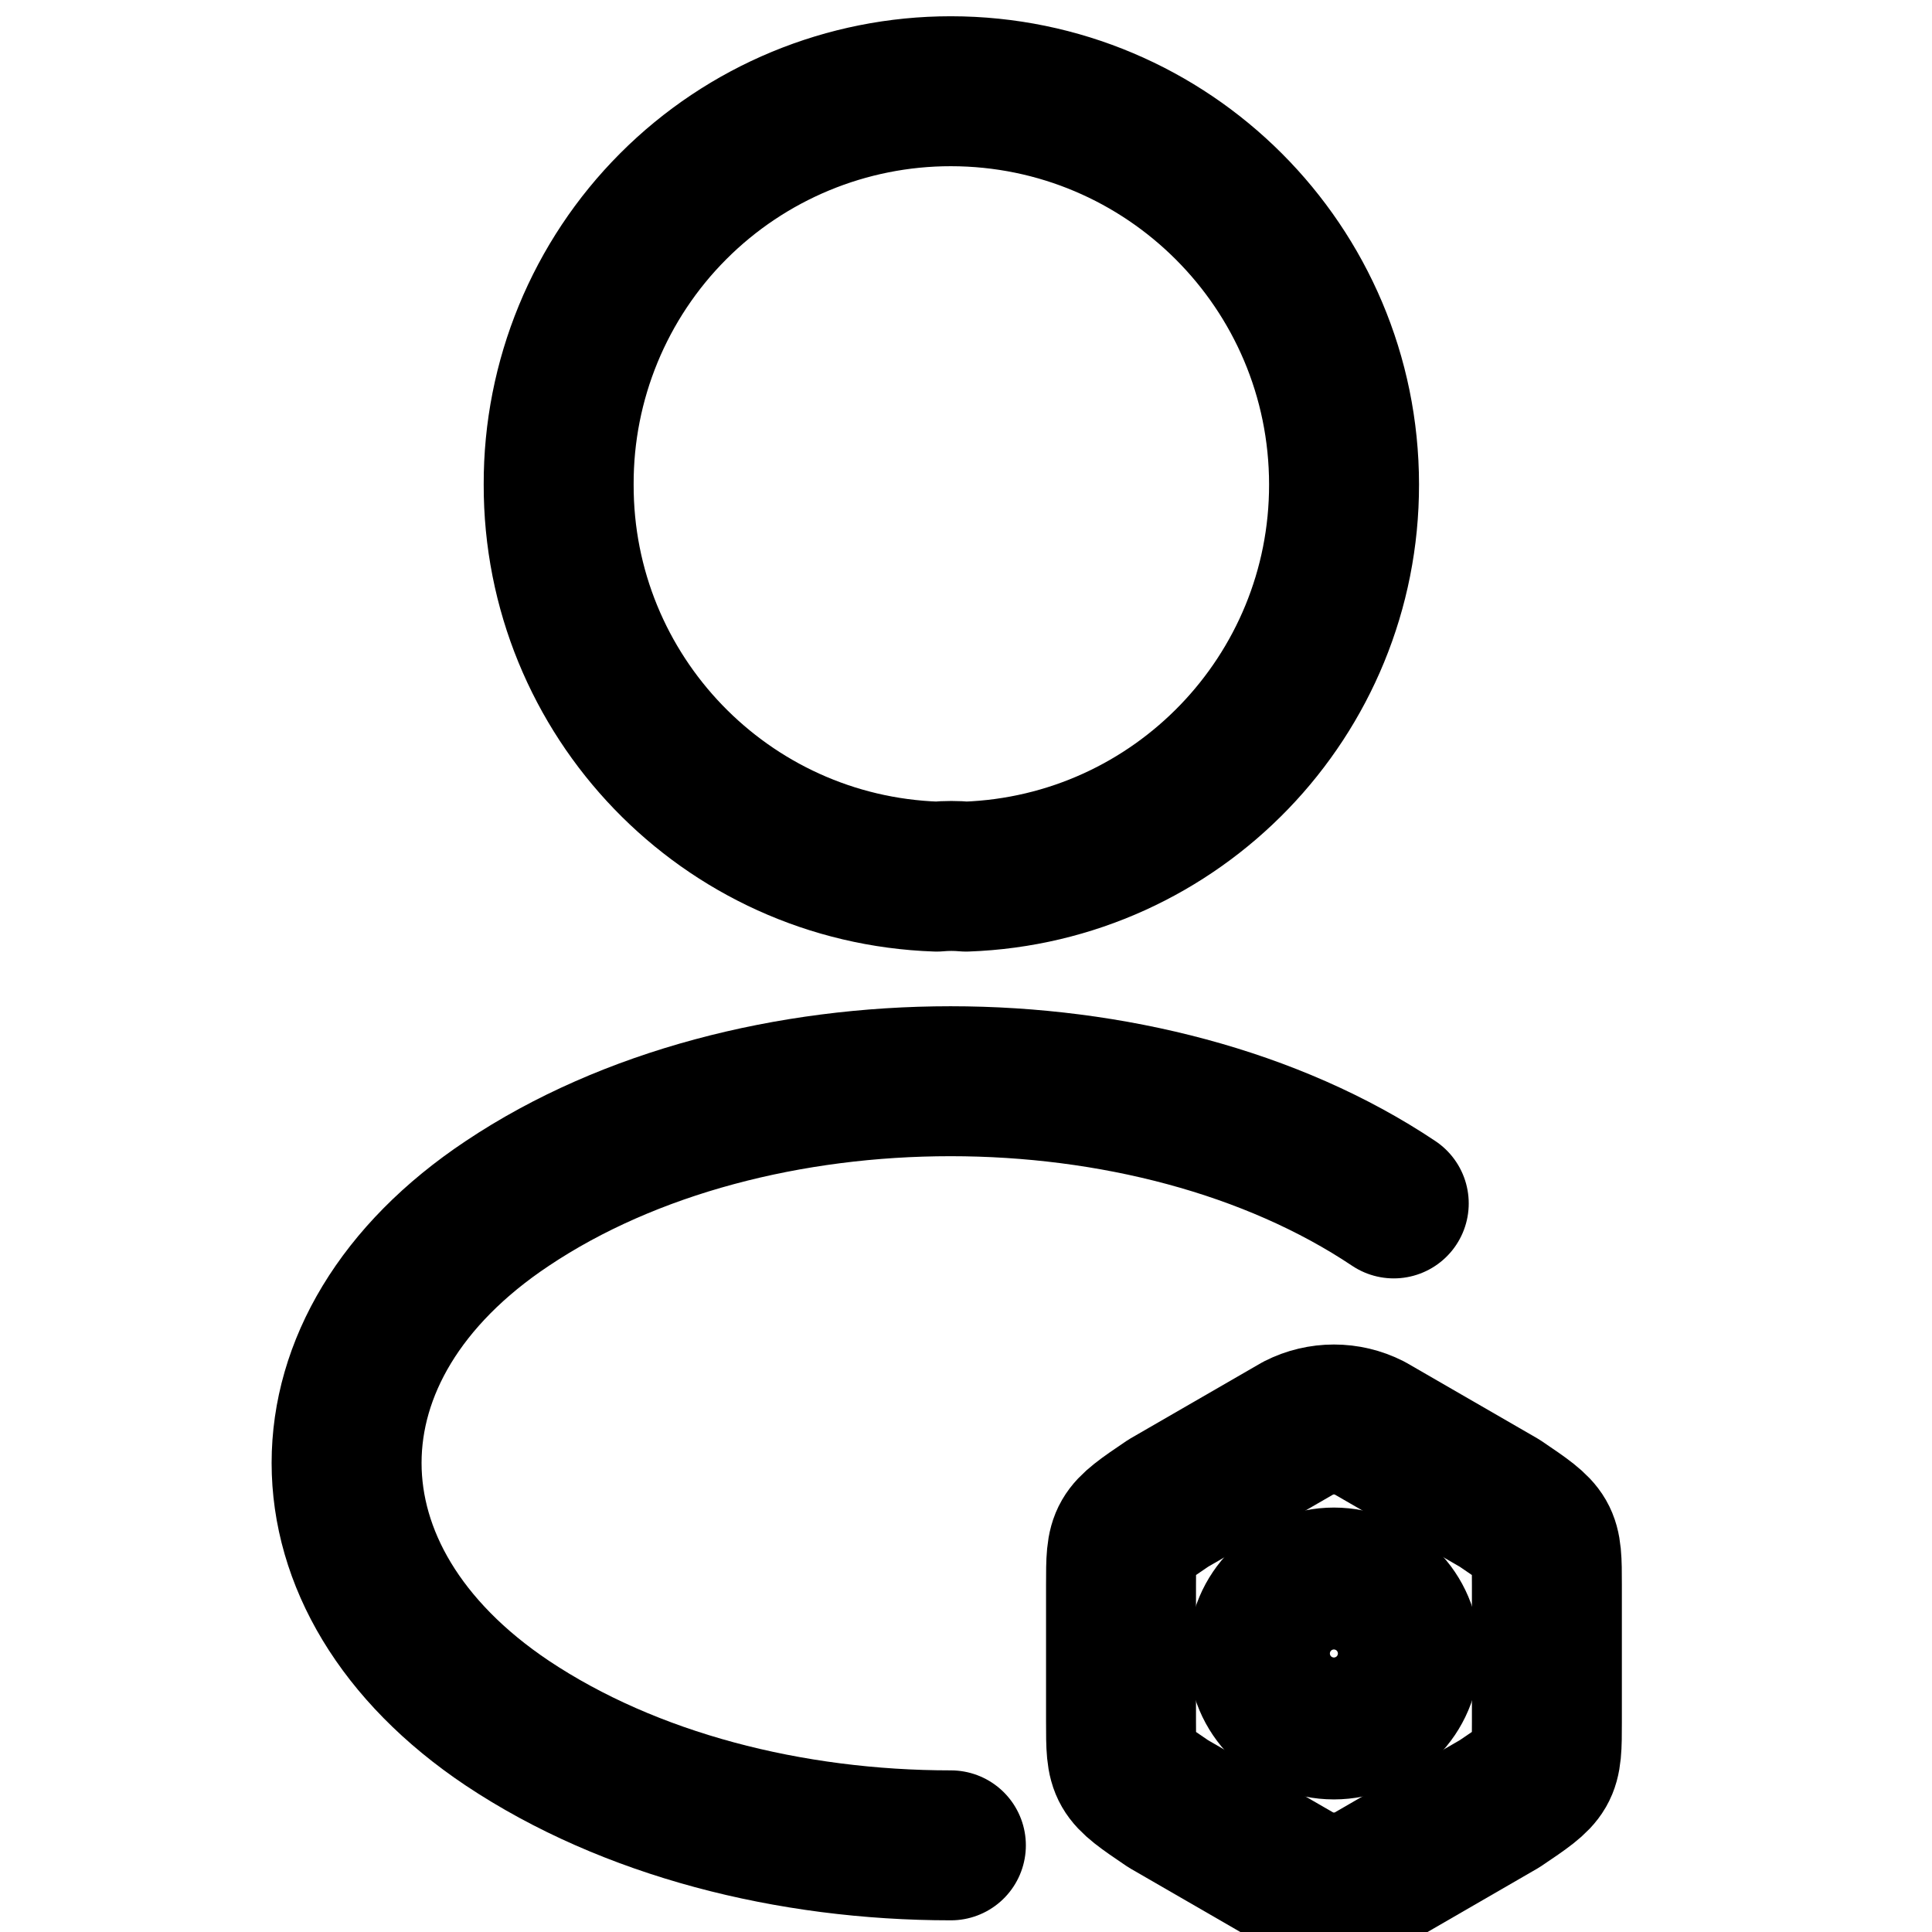
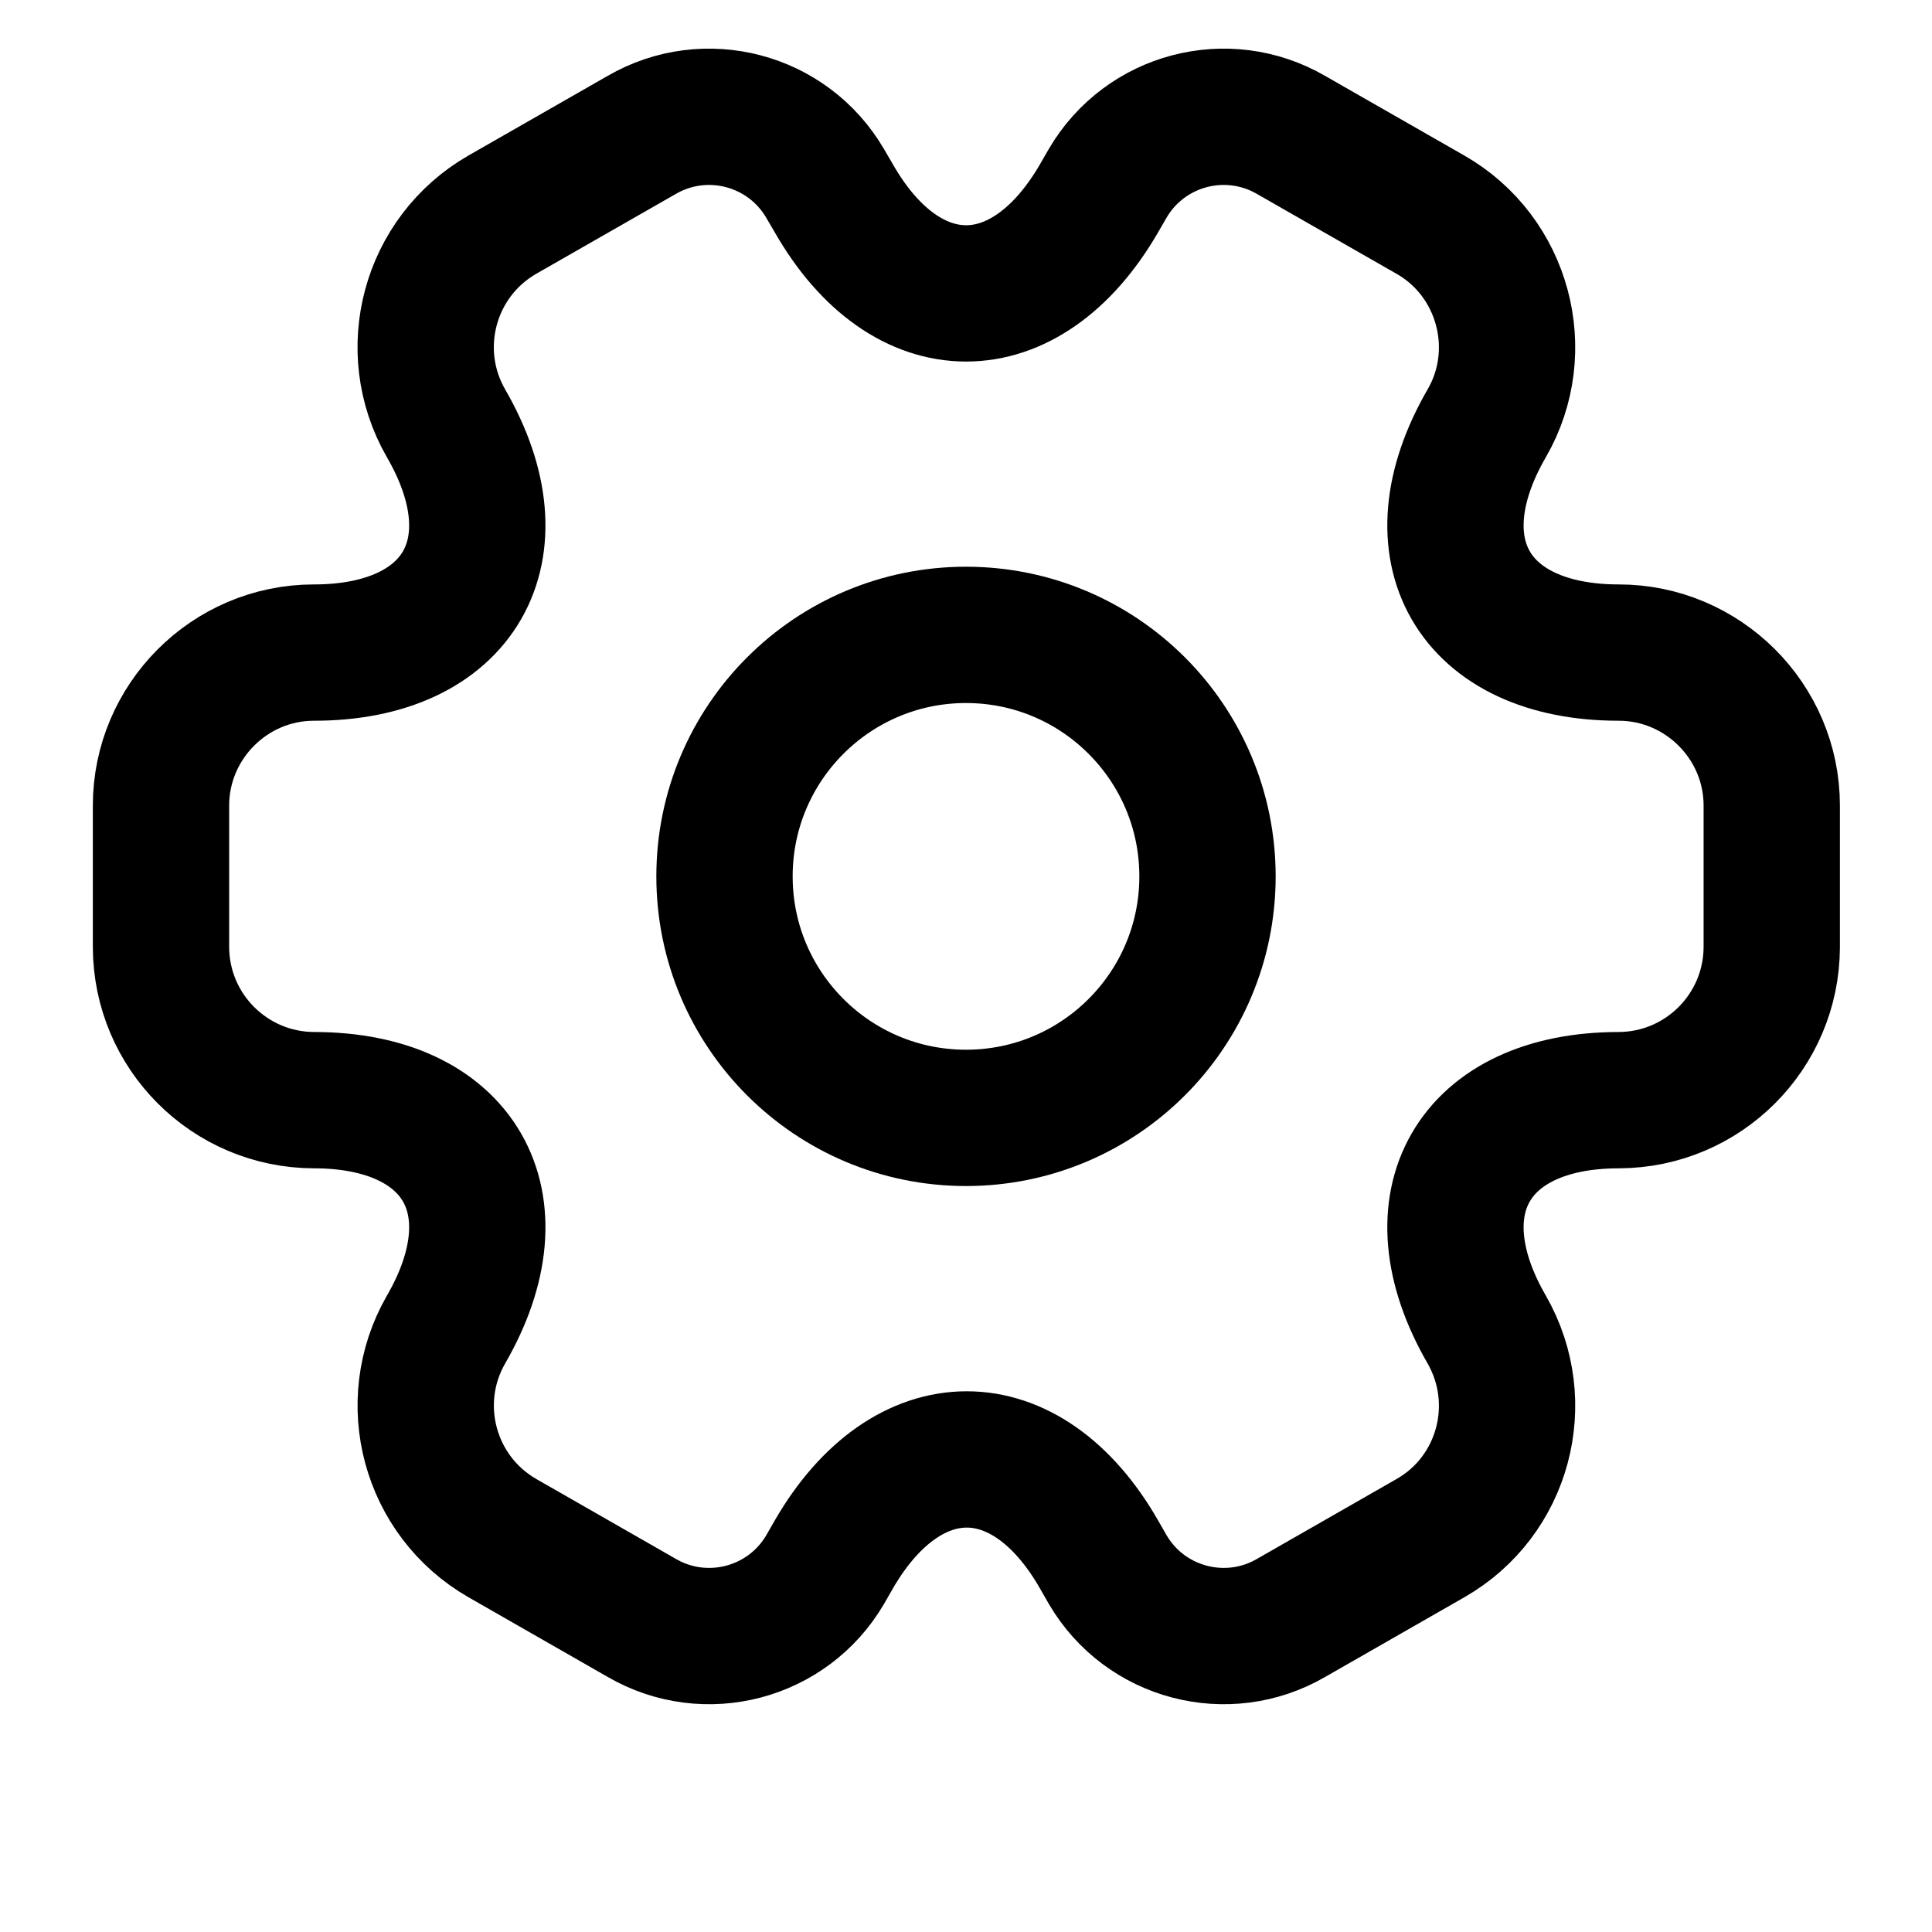
- <svg xmlns="http://www.w3.org/2000/svg" width="18" height="18" viewBox="0 -1 18 18" fill="none">
-   <g stroke="currentColor" stroke-linecap="round" stroke-linejoin="round" transform="translate(9 9.75) scale(1.1) translate(-22.12 -21.5)">
-     <path stroke-width="1.27" d="M22.12 19.152a1.363 1.363 0 0 0-.248 0 3.315 3.315 0 0 1-3.202-3.322 3.32 3.32 0 0 1 3.322-3.33 3.332 3.332 0 0 1 3.33 3.33 3.32 3.32 0 0 1-3.202 3.322Zm-.128 8.205c-1.364 0-2.722-.345-3.757-1.035-1.815-1.215-1.815-3.195 0-4.402 2.063-1.38 5.445-1.38 7.508 0" />
-     <path stroke-width="1.27" d="M23.433 25.153v1.156c0 .425 0 .425.4.696l1.103.637a.662.662 0 0 0 .601 0l1.102-.637c.401-.27.401-.27.401-.694v-1.158c0-.423 0-.423-.4-.694l-1.103-.637a.663.663 0 0 0-.601 0l-1.103.637c-.4.271-.4.271-.4.694Z" />
-     <path stroke-width="1.27" d="M25.236 26.333a.601.601 0 1 0 0-1.202.601.601 0 0 0 0 1.202Z" />
+ <svg xmlns="http://www.w3.org/2000/svg" width="18" height="18" viewBox="0 0 18 18" fill="none">
+   <g transform="translate(9 9.5) translate(-22 -21.75)">
+     <path stroke="currentColor" stroke-linecap="round" stroke-linejoin="round" stroke-miterlimit="10" stroke-width="1.27" d="M22 22.665a2.25 2.25 0 1 0 0-4.5 2.25 2.25 0 0 0 0 4.5Z" />
+     <path stroke="currentColor" stroke-linecap="round" stroke-linejoin="round" stroke-miterlimit="10" stroke-width="1.27" d="M14.5 21.075v-1.32c0-.78.637-1.425 1.425-1.425 1.357 0 1.912-.96 1.23-2.137a1.424 1.424 0 0 1 .525-1.943l1.297-.742a1.252 1.252 0 0 1 1.71.45l.083.142c.675 1.178 1.785 1.178 2.468 0l.082-.142a1.252 1.252 0 0 1 1.71-.45l1.297.742c.683.39.915 1.268.525 1.943-.682 1.177-.127 2.137 1.23 2.137.78 0 1.425.638 1.425 1.425v1.32a1.43 1.43 0 0 1-1.425 1.425c-1.357 0-1.912.96-1.23 2.138.39.682.158 1.552-.524 1.942l-1.298.743a1.252 1.252 0 0 1-1.71-.45l-.082-.143c-.675-1.177-1.785-1.177-2.468 0l-.082.143a1.252 1.252 0 0 1-1.71.45l-1.298-.743a1.424 1.424 0 0 1-.525-1.942c.682-1.178.127-2.138-1.23-2.138a1.43 1.43 0 0 1-1.425-1.425Z" />
  </g>
</svg>
